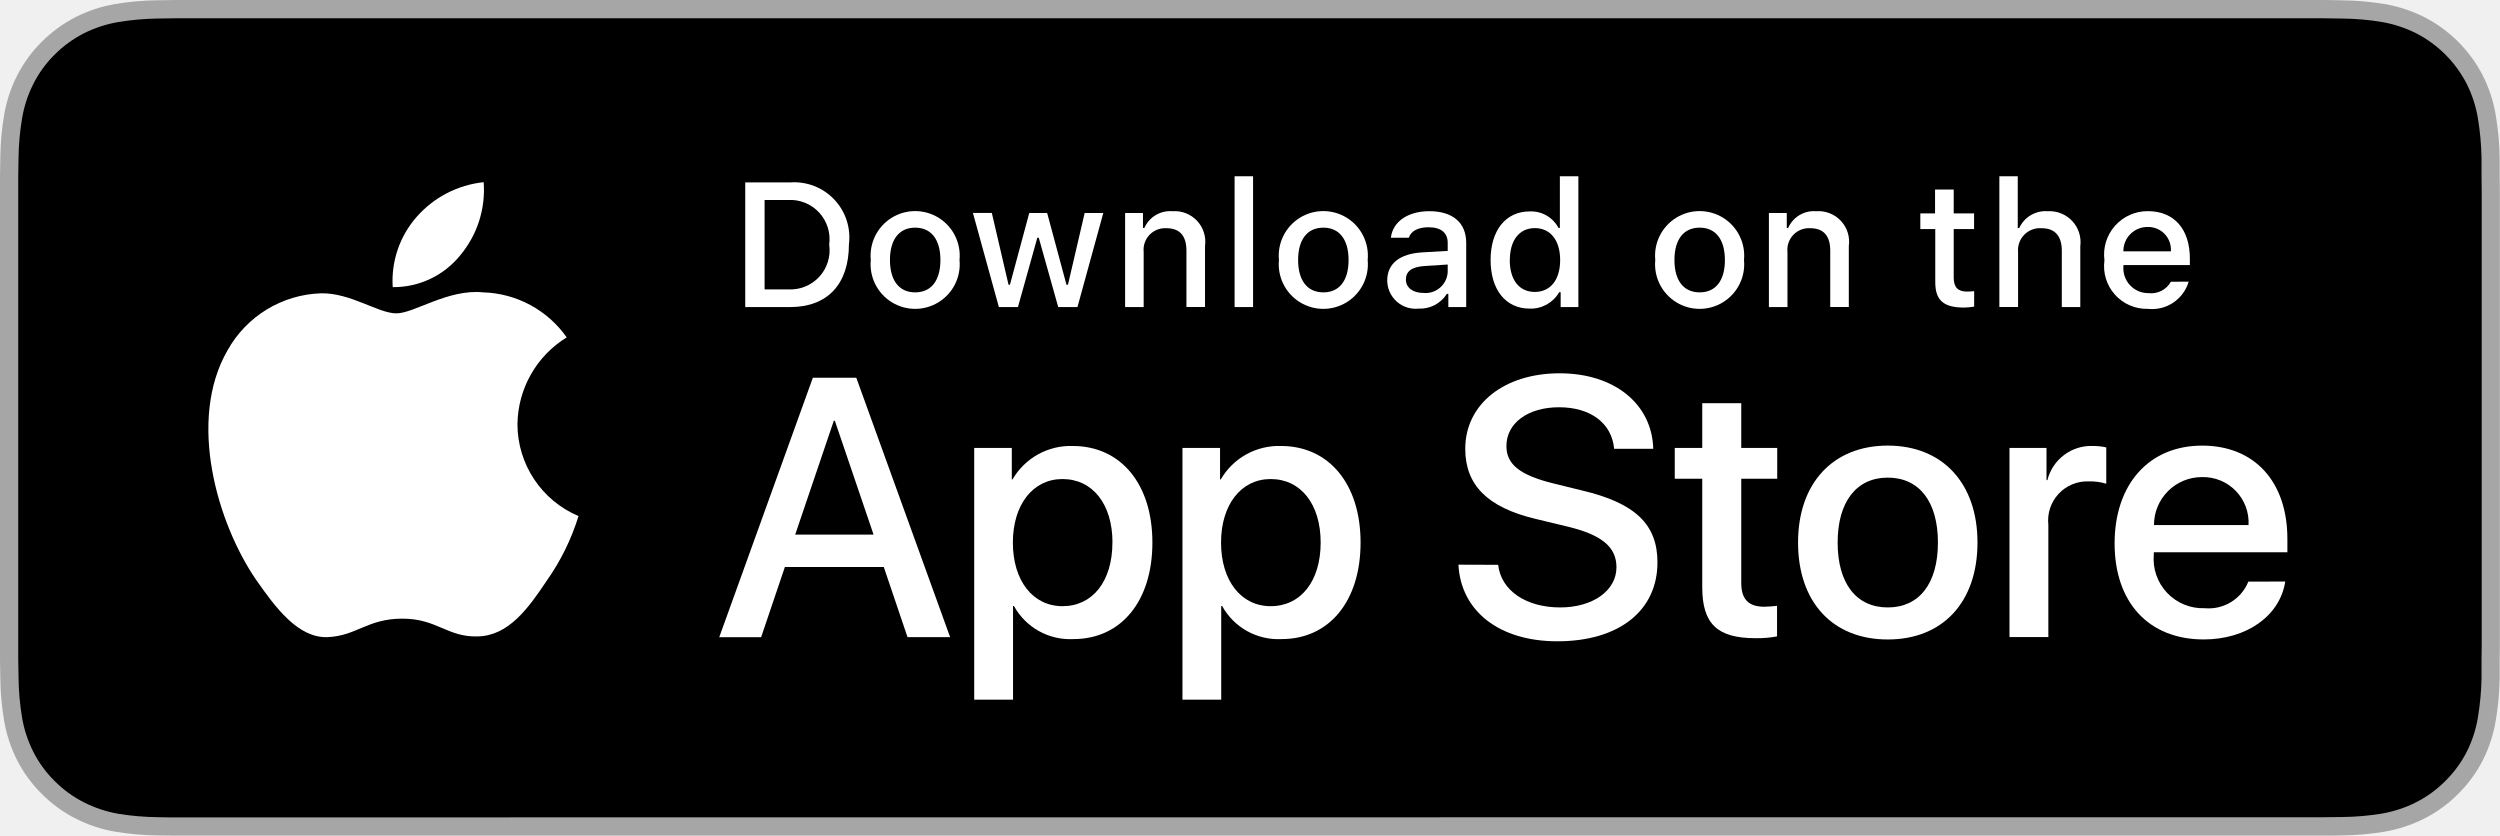
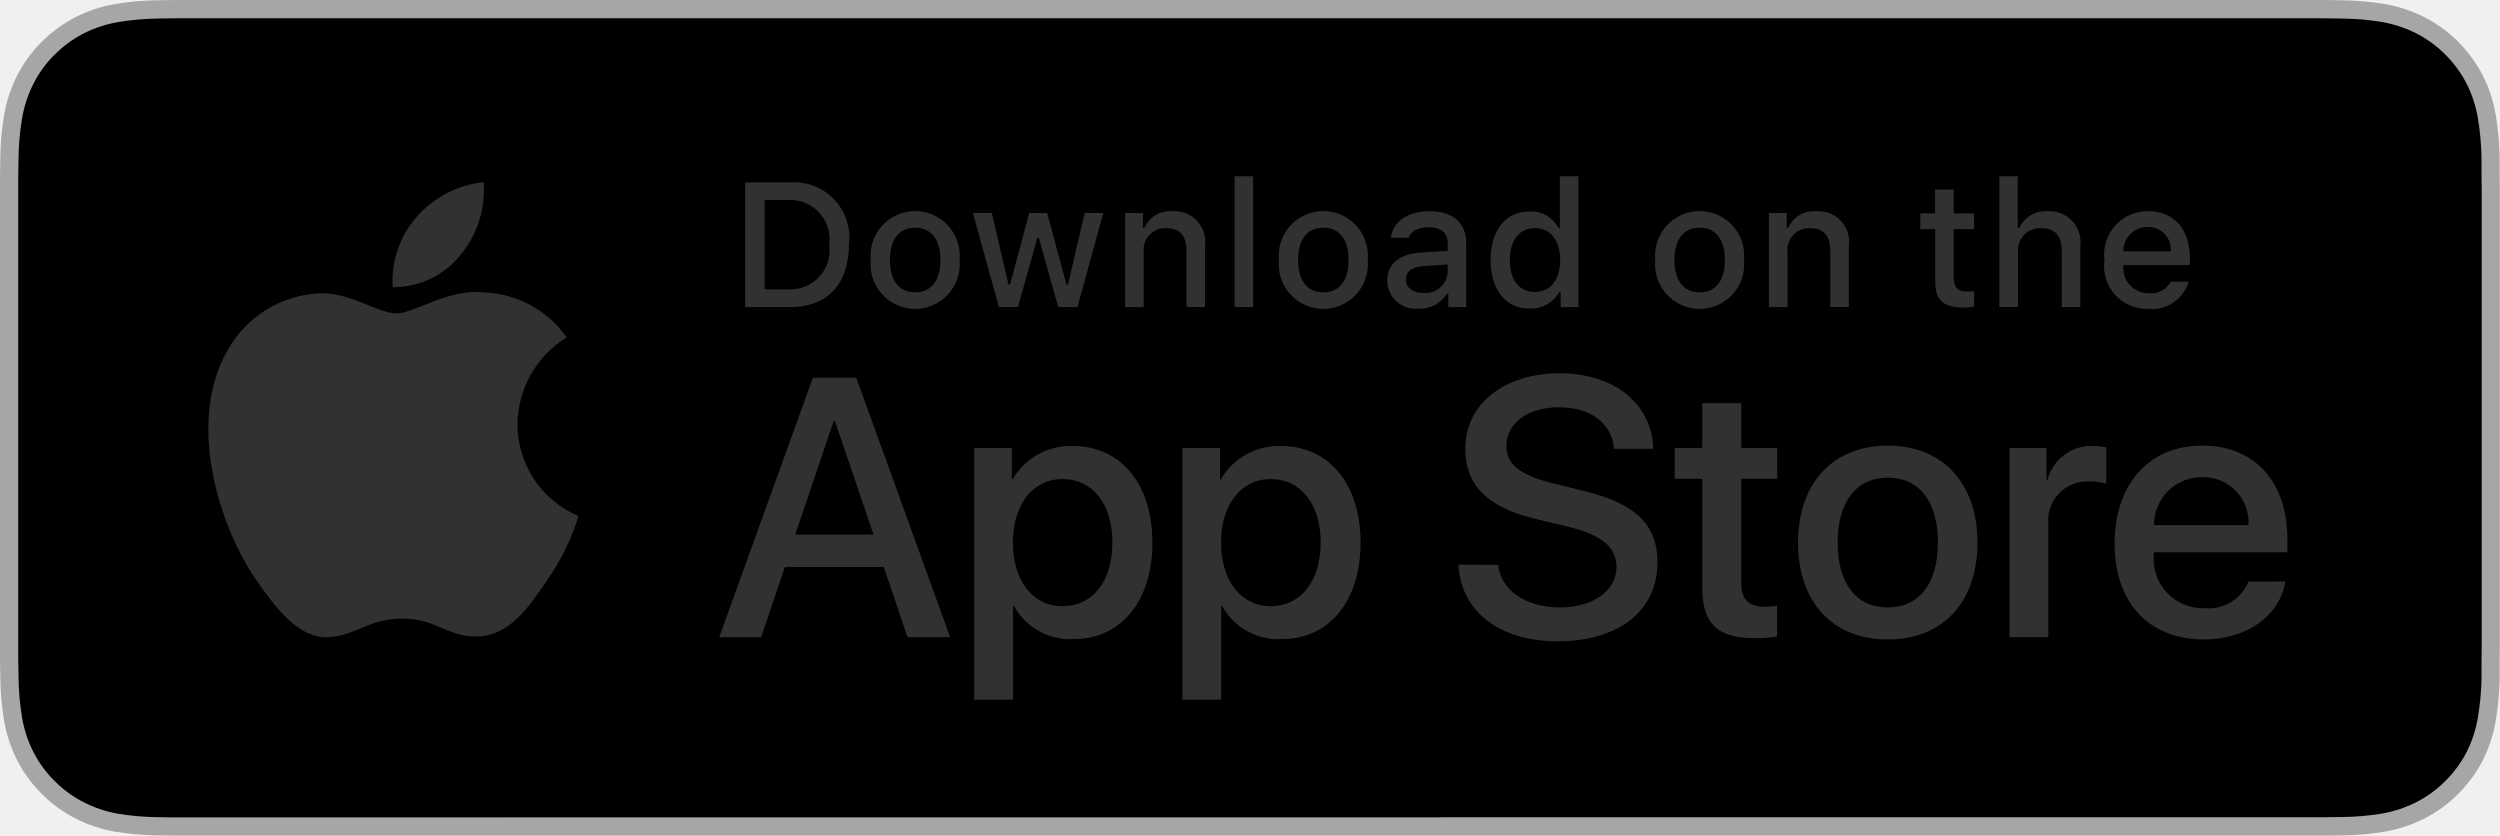
<svg xmlns="http://www.w3.org/2000/svg" id="Download_on_the_App_Store_Badge_US-UK_RGB_blk_092917" width="149.58" height="50" viewBox="0 0 149.58 50">
  <g id="Group_27" data-name="Group 27" transform="translate(0 0)">
    <g id="Group_25" data-name="Group 25">
      <path id="Path_78" data-name="Path 78" d="M137.668,0H11.918c-.458,0-.911,0-1.368,0-.383,0-.762.01-1.149.016A16.518,16.518,0,0,0,6.9.239a8.331,8.331,0,0,0-2.376.784A8.047,8.047,0,0,0,2.5,2.5,7.823,7.823,0,0,0,1.024,4.523,8.251,8.251,0,0,0,.243,6.9,16.241,16.241,0,0,0,.019,9.4c-.012.383-.013.768-.019,1.151V39.448c.006.388.007.764.019,1.152a16.241,16.241,0,0,0,.224,2.5,8.234,8.234,0,0,0,.781,2.38A7.76,7.76,0,0,0,2.5,47.5,7.843,7.843,0,0,0,4.52,48.974a8.376,8.376,0,0,0,2.376.789,16.819,16.819,0,0,0,2.5.221c.386.009.766.013,1.149.013.457,0,.91,0,1.368,0h125.75c.449,0,.906,0,1.355,0,.381,0,.771,0,1.152-.013a16.6,16.6,0,0,0,2.5-.221,8.505,8.505,0,0,0,2.385-.789,7.847,7.847,0,0,0,2.022-1.473,7.994,7.994,0,0,0,1.477-2.018,8.255,8.255,0,0,0,.774-2.38,16.882,16.882,0,0,0,.232-2.5c0-.388,0-.764,0-1.152.01-.454.01-.906.01-1.367V11.92c0-.458,0-.912-.01-1.365,0-.383,0-.768,0-1.151a16.881,16.881,0,0,0-.232-2.5,8.273,8.273,0,0,0-.774-2.379,8.083,8.083,0,0,0-3.5-3.5,8.459,8.459,0,0,0-2.385-.784,16.3,16.3,0,0,0-2.5-.221C139.795.012,139.4,0,139.023,0c-.449,0-.906,0-1.355,0Z" transform="translate(0 0)" fill="#a6a6a6" />
      <path id="Path_79" data-name="Path 79" d="M10.338,48.687c-.381,0-.752,0-1.13-.013a15.86,15.86,0,0,1-2.336-.2A7.355,7.355,0,0,1,4.8,47.785a6.757,6.757,0,0,1-1.746-1.271,6.651,6.651,0,0,1-1.276-1.746A7.152,7.152,0,0,1,1.1,42.7a15.517,15.517,0,0,1-.208-2.344C.883,40.09.873,39.212.873,39.212V10.337s.011-.864.018-1.118A15.463,15.463,0,0,1,1.1,6.878,7.194,7.194,0,0,1,1.778,4.8,6.717,6.717,0,0,1,3.047,3.053,6.957,6.957,0,0,1,4.8,1.775,7.279,7.279,0,0,1,6.866,1.1,15.733,15.733,0,0,1,9.21.89L10.338.875H138.8l1.141.016a15.481,15.481,0,0,1,2.323.2,7.423,7.423,0,0,1,2.089.685A6.992,6.992,0,0,1,147.371,4.8a7.2,7.2,0,0,1,.669,2.061,16.249,16.249,0,0,1,.217,2.359c0,.354,0,.734,0,1.113.01.469.01.915.01,1.365V37.862c0,.454,0,.9-.01,1.344,0,.406,0,.779,0,1.162a15.914,15.914,0,0,1-.214,2.317,7.174,7.174,0,0,1-.675,2.087A6.85,6.85,0,0,1,146.1,46.5a6.766,6.766,0,0,1-1.749,1.278,7.327,7.327,0,0,1-2.085.687,15.678,15.678,0,0,1-2.337.2c-.366.008-.75.013-1.122.013l-1.355,0Z" transform="translate(0.218 0.219)" />
    </g>
    <g id="_Group_" data-name="&lt;Group&gt;" transform="translate(12.464 10.9)">
      <g id="_Group_2" data-name="&lt;Group&gt;">
        <g id="_Group_3" data-name="&lt;Group&gt;">
-           <path id="_Path_" data-name="&lt;Path&gt;" d="M28.468,21.883a6.186,6.186,0,0,1,2.946-5.19A6.332,6.332,0,0,0,26.425,14c-2.1-.22-4.134,1.256-5.2,1.256-1.09,0-2.737-1.234-4.511-1.2a6.644,6.644,0,0,0-5.591,3.41c-2.418,4.186-.614,10.337,1.7,13.72,1.159,1.657,2.513,3.507,4.285,3.442,1.734-.072,2.381-1.106,4.474-1.106,2.073,0,2.681,1.106,4.489,1.064,1.86-.03,3.033-1.664,4.151-3.336a13.7,13.7,0,0,0,1.9-3.866A5.978,5.978,0,0,1,28.468,21.883Z" transform="translate(-9.972 -7.407)" fill="#fff" />
-           <path id="_Path_2" data-name="&lt;Path&gt;" d="M22.849,13.084A6.091,6.091,0,0,0,24.242,8.72a6.2,6.2,0,0,0-4.009,2.075A5.8,5.8,0,0,0,18.8,15,5.124,5.124,0,0,0,22.849,13.084Z" transform="translate(-7.767 -8.72)" fill="#fff" />
+           <path id="_Path_" data-name="&lt;Path&gt;" d="M28.468,21.883a6.186,6.186,0,0,1,2.946-5.19A6.332,6.332,0,0,0,26.425,14c-2.1-.22-4.134,1.256-5.2,1.256-1.09,0-2.737-1.234-4.511-1.2a6.644,6.644,0,0,0-5.591,3.41c-2.418,4.186-.614,10.337,1.7,13.72,1.159,1.657,2.513,3.507,4.285,3.442,1.734-.072,2.381-1.106,4.474-1.106,2.073,0,2.681,1.106,4.489,1.064,1.86-.03,3.033-1.664,4.151-3.336a13.7,13.7,0,0,0,1.9-3.866A5.978,5.978,0,0,1,28.468,21.883Z" transform="translate(-9.972 -7.407)" fill="#313131" />
+           <path id="_Path_2" data-name="&lt;Path&gt;" d="M22.849,13.084A6.091,6.091,0,0,0,24.242,8.72a6.2,6.2,0,0,0-4.009,2.075A5.8,5.8,0,0,0,18.8,15,5.124,5.124,0,0,0,22.849,13.084Z" transform="translate(-7.767 -8.72)" fill="#313131" />
        </g>
      </g>
      <g id="Group_26" data-name="Group 26" transform="translate(30.57 11.438)">
-         <path id="Path_80" data-name="Path 80" d="M44.271,29.405H38.354l-1.421,4.2H34.427l5.6-15.522h2.6L48.24,33.6H45.691Zm-5.3-1.936h4.69L41.345,20.66H41.28Z" transform="translate(-34.427 -17.819)" fill="#fff" />
-         <path id="Path_81" data-name="Path 81" d="M57.292,27.126c0,3.517-1.882,5.776-4.723,5.776a3.837,3.837,0,0,1-3.561-1.98h-.054v5.605H46.631V21.466H48.88v1.882h.043a4.015,4.015,0,0,1,3.6-2C55.4,21.348,57.292,23.619,57.292,27.126Zm-2.388,0c0-2.291-1.184-3.8-2.991-3.8-1.775,0-2.969,1.538-2.969,3.8,0,2.28,1.194,3.807,2.969,3.807C53.72,30.933,54.9,29.438,54.9,27.126Z" transform="translate(-31.376 -17.002)" fill="#fff" />
-         <path id="Path_82" data-name="Path 82" d="M67.257,27.126c0,3.517-1.882,5.776-4.723,5.776a3.837,3.837,0,0,1-3.561-1.98h-.054v5.605H56.6V21.466h2.249v1.882h.043a4.015,4.015,0,0,1,3.6-2C65.363,21.348,67.257,23.619,67.257,27.126Zm-2.388,0c0-2.291-1.184-3.8-2.991-3.8-1.775,0-2.969,1.538-2.969,3.8,0,2.28,1.194,3.807,2.969,3.807,1.807,0,2.991-1.5,2.991-3.807Z" transform="translate(-28.885 -17.002)" fill="#fff" />
-         <path id="Path_83" data-name="Path 83" d="M72.186,29.327c.172,1.539,1.667,2.55,3.711,2.55,1.958,0,3.367-1.011,3.367-2.4,0-1.2-.85-1.926-2.861-2.421l-2.012-.485c-2.85-.688-4.174-2.021-4.174-4.185,0-2.678,2.334-4.518,5.648-4.518,3.28,0,5.529,1.84,5.6,4.518H79.125C78.984,20.84,77.7,19.9,75.832,19.9s-3.152.946-3.152,2.323c0,1.1.818,1.743,2.819,2.237l1.71.42c3.185.753,4.508,2.032,4.508,4.3,0,2.9-2.313,4.723-5.992,4.723-3.442,0-5.767-1.776-5.917-4.584Z" transform="translate(-25.582 -17.871)" fill="#fff" />
-         <path id="Path_84" data-name="Path 84" d="M84.142,19.3v2.678h2.152v1.84H84.142v6.239c0,.969.431,1.421,1.377,1.421a7.258,7.258,0,0,0,.764-.054v1.829a6.379,6.379,0,0,1-1.29.107c-2.291,0-3.185-.861-3.185-3.055V23.818H80.163v-1.84h1.645V19.3Z" transform="translate(-22.993 -17.514)" fill="#fff" />
-         <path id="Path_85" data-name="Path 85" d="M86.065,27.129c0-3.561,2.1-5.8,5.367-5.8s5.369,2.237,5.369,5.8-2.076,5.8-5.369,5.8S86.065,30.7,86.065,27.129Zm8.369,0c0-2.443-1.119-3.884-3-3.884s-3,1.453-3,3.884c0,2.452,1.118,3.883,3,3.883s3-1.431,3-3.883Z" transform="translate(-21.518 -17.006)" fill="#fff" />
-         <path id="Path_86" data-name="Path 86" d="M96.186,21.466H98.4v1.926h.054a2.7,2.7,0,0,1,2.722-2.045,3.583,3.583,0,0,1,.8.087v2.173a3.247,3.247,0,0,0-1.044-.14,2.341,2.341,0,0,0-2.421,2.6v6.713H96.186Z" transform="translate(-18.988 -17.002)" fill="#fff" />
-         <path id="Path_87" data-name="Path 87" d="M111.426,29.463c-.313,2.054-2.313,3.464-4.873,3.464-3.292,0-5.336-2.206-5.336-5.745s2.054-5.852,5.238-5.852c3.131,0,5.1,2.151,5.1,5.582v.8h-7.993v.14a2.947,2.947,0,0,0,3.044,3.206,2.56,2.56,0,0,0,2.614-1.592Zm-7.853-3.378h5.658a2.722,2.722,0,0,0-2.776-2.872,2.865,2.865,0,0,0-2.882,2.872Z" transform="translate(-17.73 -17.006)" fill="#fff" />
+         <path id="Path_80" data-name="Path 80" d="M44.271,29.405H38.354l-1.421,4.2H34.427l5.6-15.522h2.6L48.24,33.6H45.691Zm-5.3-1.936h4.69L41.345,20.66H41.28Z" transform="translate(-34.427 -17.819)" fill="#313131" />
+         <path id="Path_81" data-name="Path 81" d="M57.292,27.126c0,3.517-1.882,5.776-4.723,5.776a3.837,3.837,0,0,1-3.561-1.98h-.054v5.605H46.631V21.466H48.88v1.882h.043a4.015,4.015,0,0,1,3.6-2C55.4,21.348,57.292,23.619,57.292,27.126Zm-2.388,0c0-2.291-1.184-3.8-2.991-3.8-1.775,0-2.969,1.538-2.969,3.8,0,2.28,1.194,3.807,2.969,3.807C53.72,30.933,54.9,29.438,54.9,27.126Z" transform="translate(-31.376 -17.002)" fill="#313131" />
+         <path id="Path_82" data-name="Path 82" d="M67.257,27.126c0,3.517-1.882,5.776-4.723,5.776a3.837,3.837,0,0,1-3.561-1.98h-.054v5.605H56.6V21.466h2.249v1.882h.043a4.015,4.015,0,0,1,3.6-2C65.363,21.348,67.257,23.619,67.257,27.126Zm-2.388,0c0-2.291-1.184-3.8-2.991-3.8-1.775,0-2.969,1.538-2.969,3.8,0,2.28,1.194,3.807,2.969,3.807,1.807,0,2.991-1.5,2.991-3.807Z" transform="translate(-28.885 -17.002)" fill="#313131" />
+         <path id="Path_83" data-name="Path 83" d="M72.186,29.327c.172,1.539,1.667,2.55,3.711,2.55,1.958,0,3.367-1.011,3.367-2.4,0-1.2-.85-1.926-2.861-2.421l-2.012-.485c-2.85-.688-4.174-2.021-4.174-4.185,0-2.678,2.334-4.518,5.648-4.518,3.28,0,5.529,1.84,5.6,4.518H79.125C78.984,20.84,77.7,19.9,75.832,19.9s-3.152.946-3.152,2.323c0,1.1.818,1.743,2.819,2.237l1.71.42c3.185.753,4.508,2.032,4.508,4.3,0,2.9-2.313,4.723-5.992,4.723-3.442,0-5.767-1.776-5.917-4.584Z" transform="translate(-25.582 -17.871)" fill="#313131" />
+         <path id="Path_84" data-name="Path 84" d="M84.142,19.3v2.678h2.152v1.84H84.142v6.239c0,.969.431,1.421,1.377,1.421a7.258,7.258,0,0,0,.764-.054v1.829a6.379,6.379,0,0,1-1.29.107c-2.291,0-3.185-.861-3.185-3.055V23.818H80.163v-1.84h1.645V19.3Z" transform="translate(-22.993 -17.514)" fill="#313131" />
+         <path id="Path_85" data-name="Path 85" d="M86.065,27.129c0-3.561,2.1-5.8,5.367-5.8s5.369,2.237,5.369,5.8-2.076,5.8-5.369,5.8S86.065,30.7,86.065,27.129Zm8.369,0c0-2.443-1.119-3.884-3-3.884s-3,1.453-3,3.884c0,2.452,1.118,3.883,3,3.883s3-1.431,3-3.883Z" transform="translate(-21.518 -17.006)" fill="#313131" />
+         <path id="Path_86" data-name="Path 86" d="M96.186,21.466H98.4v1.926h.054a2.7,2.7,0,0,1,2.722-2.045,3.583,3.583,0,0,1,.8.087v2.173a3.247,3.247,0,0,0-1.044-.14,2.341,2.341,0,0,0-2.421,2.6v6.713H96.186Z" transform="translate(-18.988 -17.002)" fill="#313131" />
+         <path id="Path_87" data-name="Path 87" d="M111.426,29.463c-.313,2.054-2.313,3.464-4.873,3.464-3.292,0-5.336-2.206-5.336-5.745s2.054-5.852,5.238-5.852c3.131,0,5.1,2.151,5.1,5.582v.8h-7.993v.14a2.947,2.947,0,0,0,3.044,3.206,2.56,2.56,0,0,0,2.614-1.592Zm-7.853-3.378h5.658a2.722,2.722,0,0,0-2.776-2.872,2.865,2.865,0,0,0-2.882,2.872Z" transform="translate(-17.73 -17.006)" fill="#313131" />
      </g>
    </g>
  </g>
  <g id="_Group_4" data-name="&lt;Group&gt;" transform="translate(44.589 10.546)">
    <g id="Group_28" data-name="Group 28">
-       <path id="Path_88" data-name="Path 88" d="M38.365,8.733a3.3,3.3,0,0,1,3.51,3.706c0,2.383-1.288,3.752-3.51,3.752H35.671V8.733Zm-1.536,6.4h1.406a2.345,2.345,0,0,0,2.46-2.682,2.351,2.351,0,0,0-2.46-2.667H36.829Z" transform="translate(-35.671 -8.365)" fill="#fff" />
-       <path id="Path_89" data-name="Path 89" d="M41.683,13.028a2.667,2.667,0,1,1,5.309,0,2.667,2.667,0,1,1-5.309,0Zm4.166,0c0-1.22-.548-1.934-1.51-1.934s-1.509.713-1.509,1.934.543,1.938,1.509,1.938,1.51-.713,1.51-1.938Z" transform="translate(-34.171 -8.019)" fill="#fff" />
-       <path id="Path_90" data-name="Path 90" d="M52.824,15.823H51.672l-1.163-4.145h-.088l-1.158,4.145H48.121l-1.552-5.629H47.7L48.7,14.49h.083l1.157-4.295H51.01l1.157,4.295h.088l1-4.295H54.37Z" transform="translate(-32.946 -7.998)" fill="#fff" />
-       <path id="Path_91" data-name="Path 91" d="M53.854,10.218h1.069v.894h.083a1.685,1.685,0,0,1,1.68-1A1.831,1.831,0,0,1,58.634,12.2v3.644H57.523V12.481c0-.9-.393-1.354-1.215-1.354a1.291,1.291,0,0,0-1.344,1.426v3.293H53.854Z" transform="translate(-31.125 -8.02)" fill="#fff" />
-       <path id="Path_92" data-name="Path 92" d="M59.094,8.437H60.2v7.826H59.094Z" transform="translate(-29.815 -8.437)" fill="#fff" />
-       <path id="Path_93" data-name="Path 93" d="M61.22,13.028a2.667,2.667,0,1,1,5.309,0,2.667,2.667,0,1,1-5.309,0Zm4.166,0c0-1.22-.548-1.934-1.51-1.934s-1.509.713-1.509,1.934.543,1.938,1.509,1.938,1.51-.713,1.51-1.938Z" transform="translate(-29.287 -8.019)" fill="#fff" />
-       <path id="Path_94" data-name="Path 94" d="M66.4,14.253c0-1.013.754-1.6,2.093-1.68l1.525-.088V12c0-.594-.393-.93-1.152-.93-.62,0-1.05.228-1.173.626H66.618c.114-.967,1.023-1.587,2.3-1.587,1.411,0,2.207.7,2.207,1.891v3.846H70.056v-.791h-.088a1.894,1.894,0,0,1-1.691.884A1.7,1.7,0,0,1,66.4,14.253Zm3.618-.481V13.3l-1.375.088c-.775.052-1.127.316-1.127.812s.439.8,1.044.8a1.327,1.327,0,0,0,1.457-1.23Z" transform="translate(-27.988 -8.019)" fill="#fff" />
-       <path id="Path_95" data-name="Path 95" d="M71.348,13.446c0-1.779.914-2.905,2.336-2.905a1.855,1.855,0,0,1,1.726.987h.083V8.437H76.6v7.826H75.54v-.889h-.088a1.954,1.954,0,0,1-1.768.982C72.253,16.356,71.348,15.229,71.348,13.446Zm1.147,0c0,1.194.563,1.912,1.5,1.912s1.515-.729,1.515-1.907S74.93,11.539,74,11.539s-1.5.723-1.5,1.907Z" transform="translate(-26.752 -8.437)" fill="#fff" />
-       <path id="Path_96" data-name="Path 96" d="M79.233,13.028a2.667,2.667,0,1,1,5.309,0,2.667,2.667,0,1,1-5.309,0Zm4.166,0c0-1.22-.548-1.934-1.51-1.934s-1.509.713-1.509,1.934.543,1.938,1.509,1.938S83.4,14.253,83.4,13.028Z" transform="translate(-24.784 -8.019)" fill="#fff" />
-       <path id="Path_97" data-name="Path 97" d="M84.669,10.218h1.069v.894h.083a1.685,1.685,0,0,1,1.68-1A1.831,1.831,0,0,1,89.45,12.2v3.644H88.339V12.481c0-.9-.393-1.354-1.215-1.354a1.291,1.291,0,0,0-1.344,1.426v3.293H84.669Z" transform="translate(-23.421 -8.02)" fill="#fff" />
-       <path id="Path_98" data-name="Path 98" d="M93.916,9.074V10.5h1.219v.936H93.916v2.894c0,.59.243.848.8.848a3.708,3.708,0,0,0,.424-.026v.925a3.644,3.644,0,0,1-.6.057c-1.235,0-1.727-.435-1.727-1.52V11.436h-.894V10.5H92.8V9.074Z" transform="translate(-21.611 -8.278)" fill="#fff" />
-       <path id="Path_99" data-name="Path 99" d="M95.7,8.437h1.1v3.1h.088a1.732,1.732,0,0,1,1.716-1.008,1.854,1.854,0,0,1,1.938,2.1v3.634H99.436V12.9c0-.9-.419-1.354-1.2-1.354a1.315,1.315,0,0,0-1.417,1.427v3.287H95.7Z" transform="translate(-20.663 -8.437)" fill="#fff" />
-       <path id="Path_100" data-name="Path 100" d="M105.774,14.325a2.285,2.285,0,0,1-2.439,1.628,2.557,2.557,0,0,1-2.6-2.905,2.6,2.6,0,0,1,2.6-2.941c1.566,0,2.511,1.07,2.511,2.837v.388h-3.975V13.4a1.488,1.488,0,0,0,1.5,1.612,1.349,1.349,0,0,0,1.339-.682Zm-3.907-1.814h2.843a1.358,1.358,0,0,0-1.386-1.458,1.44,1.44,0,0,0-1.457,1.458Z" transform="translate(-19.411 -8.019)" fill="#fff" />
+       <path id="Path_88" data-name="Path 88" d="M38.365,8.733a3.3,3.3,0,0,1,3.51,3.706c0,2.383-1.288,3.752-3.51,3.752H35.671V8.733Zm-1.536,6.4h1.406a2.345,2.345,0,0,0,2.46-2.682,2.351,2.351,0,0,0-2.46-2.667H36.829Z" transform="translate(-35.671 -8.365)" fill="#313131" />
+       <path id="Path_89" data-name="Path 89" d="M41.683,13.028a2.667,2.667,0,1,1,5.309,0,2.667,2.667,0,1,1-5.309,0Zm4.166,0c0-1.22-.548-1.934-1.51-1.934s-1.509.713-1.509,1.934.543,1.938,1.509,1.938,1.51-.713,1.51-1.938Z" transform="translate(-34.171 -8.019)" fill="#313131" />
+       <path id="Path_90" data-name="Path 90" d="M52.824,15.823H51.672l-1.163-4.145h-.088l-1.158,4.145H48.121l-1.552-5.629H47.7L48.7,14.49h.083l1.157-4.295H51.01l1.157,4.295h.088l1-4.295H54.37Z" transform="translate(-32.946 -7.998)" fill="#313131" />
+       <path id="Path_91" data-name="Path 91" d="M53.854,10.218h1.069v.894h.083a1.685,1.685,0,0,1,1.68-1A1.831,1.831,0,0,1,58.634,12.2v3.644H57.523V12.481c0-.9-.393-1.354-1.215-1.354a1.291,1.291,0,0,0-1.344,1.426v3.293H53.854Z" transform="translate(-31.125 -8.02)" fill="#313131" />
+       <path id="Path_92" data-name="Path 92" d="M59.094,8.437H60.2v7.826H59.094Z" transform="translate(-29.815 -8.437)" fill="#313131" />
+       <path id="Path_93" data-name="Path 93" d="M61.22,13.028a2.667,2.667,0,1,1,5.309,0,2.667,2.667,0,1,1-5.309,0Zm4.166,0c0-1.22-.548-1.934-1.51-1.934s-1.509.713-1.509,1.934.543,1.938,1.509,1.938,1.51-.713,1.51-1.938Z" transform="translate(-29.287 -8.019)" fill="#313131" />
+       <path id="Path_94" data-name="Path 94" d="M66.4,14.253c0-1.013.754-1.6,2.093-1.68l1.525-.088V12c0-.594-.393-.93-1.152-.93-.62,0-1.05.228-1.173.626H66.618c.114-.967,1.023-1.587,2.3-1.587,1.411,0,2.207.7,2.207,1.891v3.846H70.056v-.791h-.088a1.894,1.894,0,0,1-1.691.884A1.7,1.7,0,0,1,66.4,14.253Zm3.618-.481V13.3l-1.375.088c-.775.052-1.127.316-1.127.812s.439.8,1.044.8a1.327,1.327,0,0,0,1.457-1.23Z" transform="translate(-27.988 -8.019)" fill="#313131" />
+       <path id="Path_95" data-name="Path 95" d="M71.348,13.446c0-1.779.914-2.905,2.336-2.905a1.855,1.855,0,0,1,1.726.987h.083V8.437H76.6v7.826H75.54v-.889h-.088a1.954,1.954,0,0,1-1.768.982C72.253,16.356,71.348,15.229,71.348,13.446Zm1.147,0c0,1.194.563,1.912,1.5,1.912s1.515-.729,1.515-1.907S74.93,11.539,74,11.539s-1.5.723-1.5,1.907Z" transform="translate(-26.752 -8.437)" fill="#313131" />
+       <path id="Path_96" data-name="Path 96" d="M79.233,13.028a2.667,2.667,0,1,1,5.309,0,2.667,2.667,0,1,1-5.309,0Zm4.166,0c0-1.22-.548-1.934-1.51-1.934s-1.509.713-1.509,1.934.543,1.938,1.509,1.938S83.4,14.253,83.4,13.028Z" transform="translate(-24.784 -8.019)" fill="#313131" />
+       <path id="Path_97" data-name="Path 97" d="M84.669,10.218h1.069v.894h.083a1.685,1.685,0,0,1,1.68-1A1.831,1.831,0,0,1,89.45,12.2v3.644H88.339V12.481c0-.9-.393-1.354-1.215-1.354a1.291,1.291,0,0,0-1.344,1.426v3.293H84.669Z" transform="translate(-23.421 -8.02)" fill="#313131" />
+       <path id="Path_98" data-name="Path 98" d="M93.916,9.074V10.5h1.219v.936H93.916v2.894c0,.59.243.848.8.848a3.708,3.708,0,0,0,.424-.026v.925a3.644,3.644,0,0,1-.6.057c-1.235,0-1.727-.435-1.727-1.52V11.436h-.894V10.5H92.8V9.074Z" transform="translate(-21.611 -8.278)" fill="#313131" />
+       <path id="Path_99" data-name="Path 99" d="M95.7,8.437h1.1v3.1h.088a1.732,1.732,0,0,1,1.716-1.008,1.854,1.854,0,0,1,1.938,2.1v3.634H99.436V12.9c0-.9-.419-1.354-1.2-1.354a1.315,1.315,0,0,0-1.417,1.427v3.287H95.7Z" transform="translate(-20.663 -8.437)" fill="#313131" />
+       <path id="Path_100" data-name="Path 100" d="M105.774,14.325a2.285,2.285,0,0,1-2.439,1.628,2.557,2.557,0,0,1-2.6-2.905,2.6,2.6,0,0,1,2.6-2.941c1.566,0,2.511,1.07,2.511,2.837v.388h-3.975V13.4a1.488,1.488,0,0,0,1.5,1.612,1.349,1.349,0,0,0,1.339-.682Zm-3.907-1.814h2.843a1.358,1.358,0,0,0-1.386-1.458,1.44,1.44,0,0,0-1.457,1.458Z" transform="translate(-19.411 -8.019)" fill="#313131" />
    </g>
  </g>
</svg>
